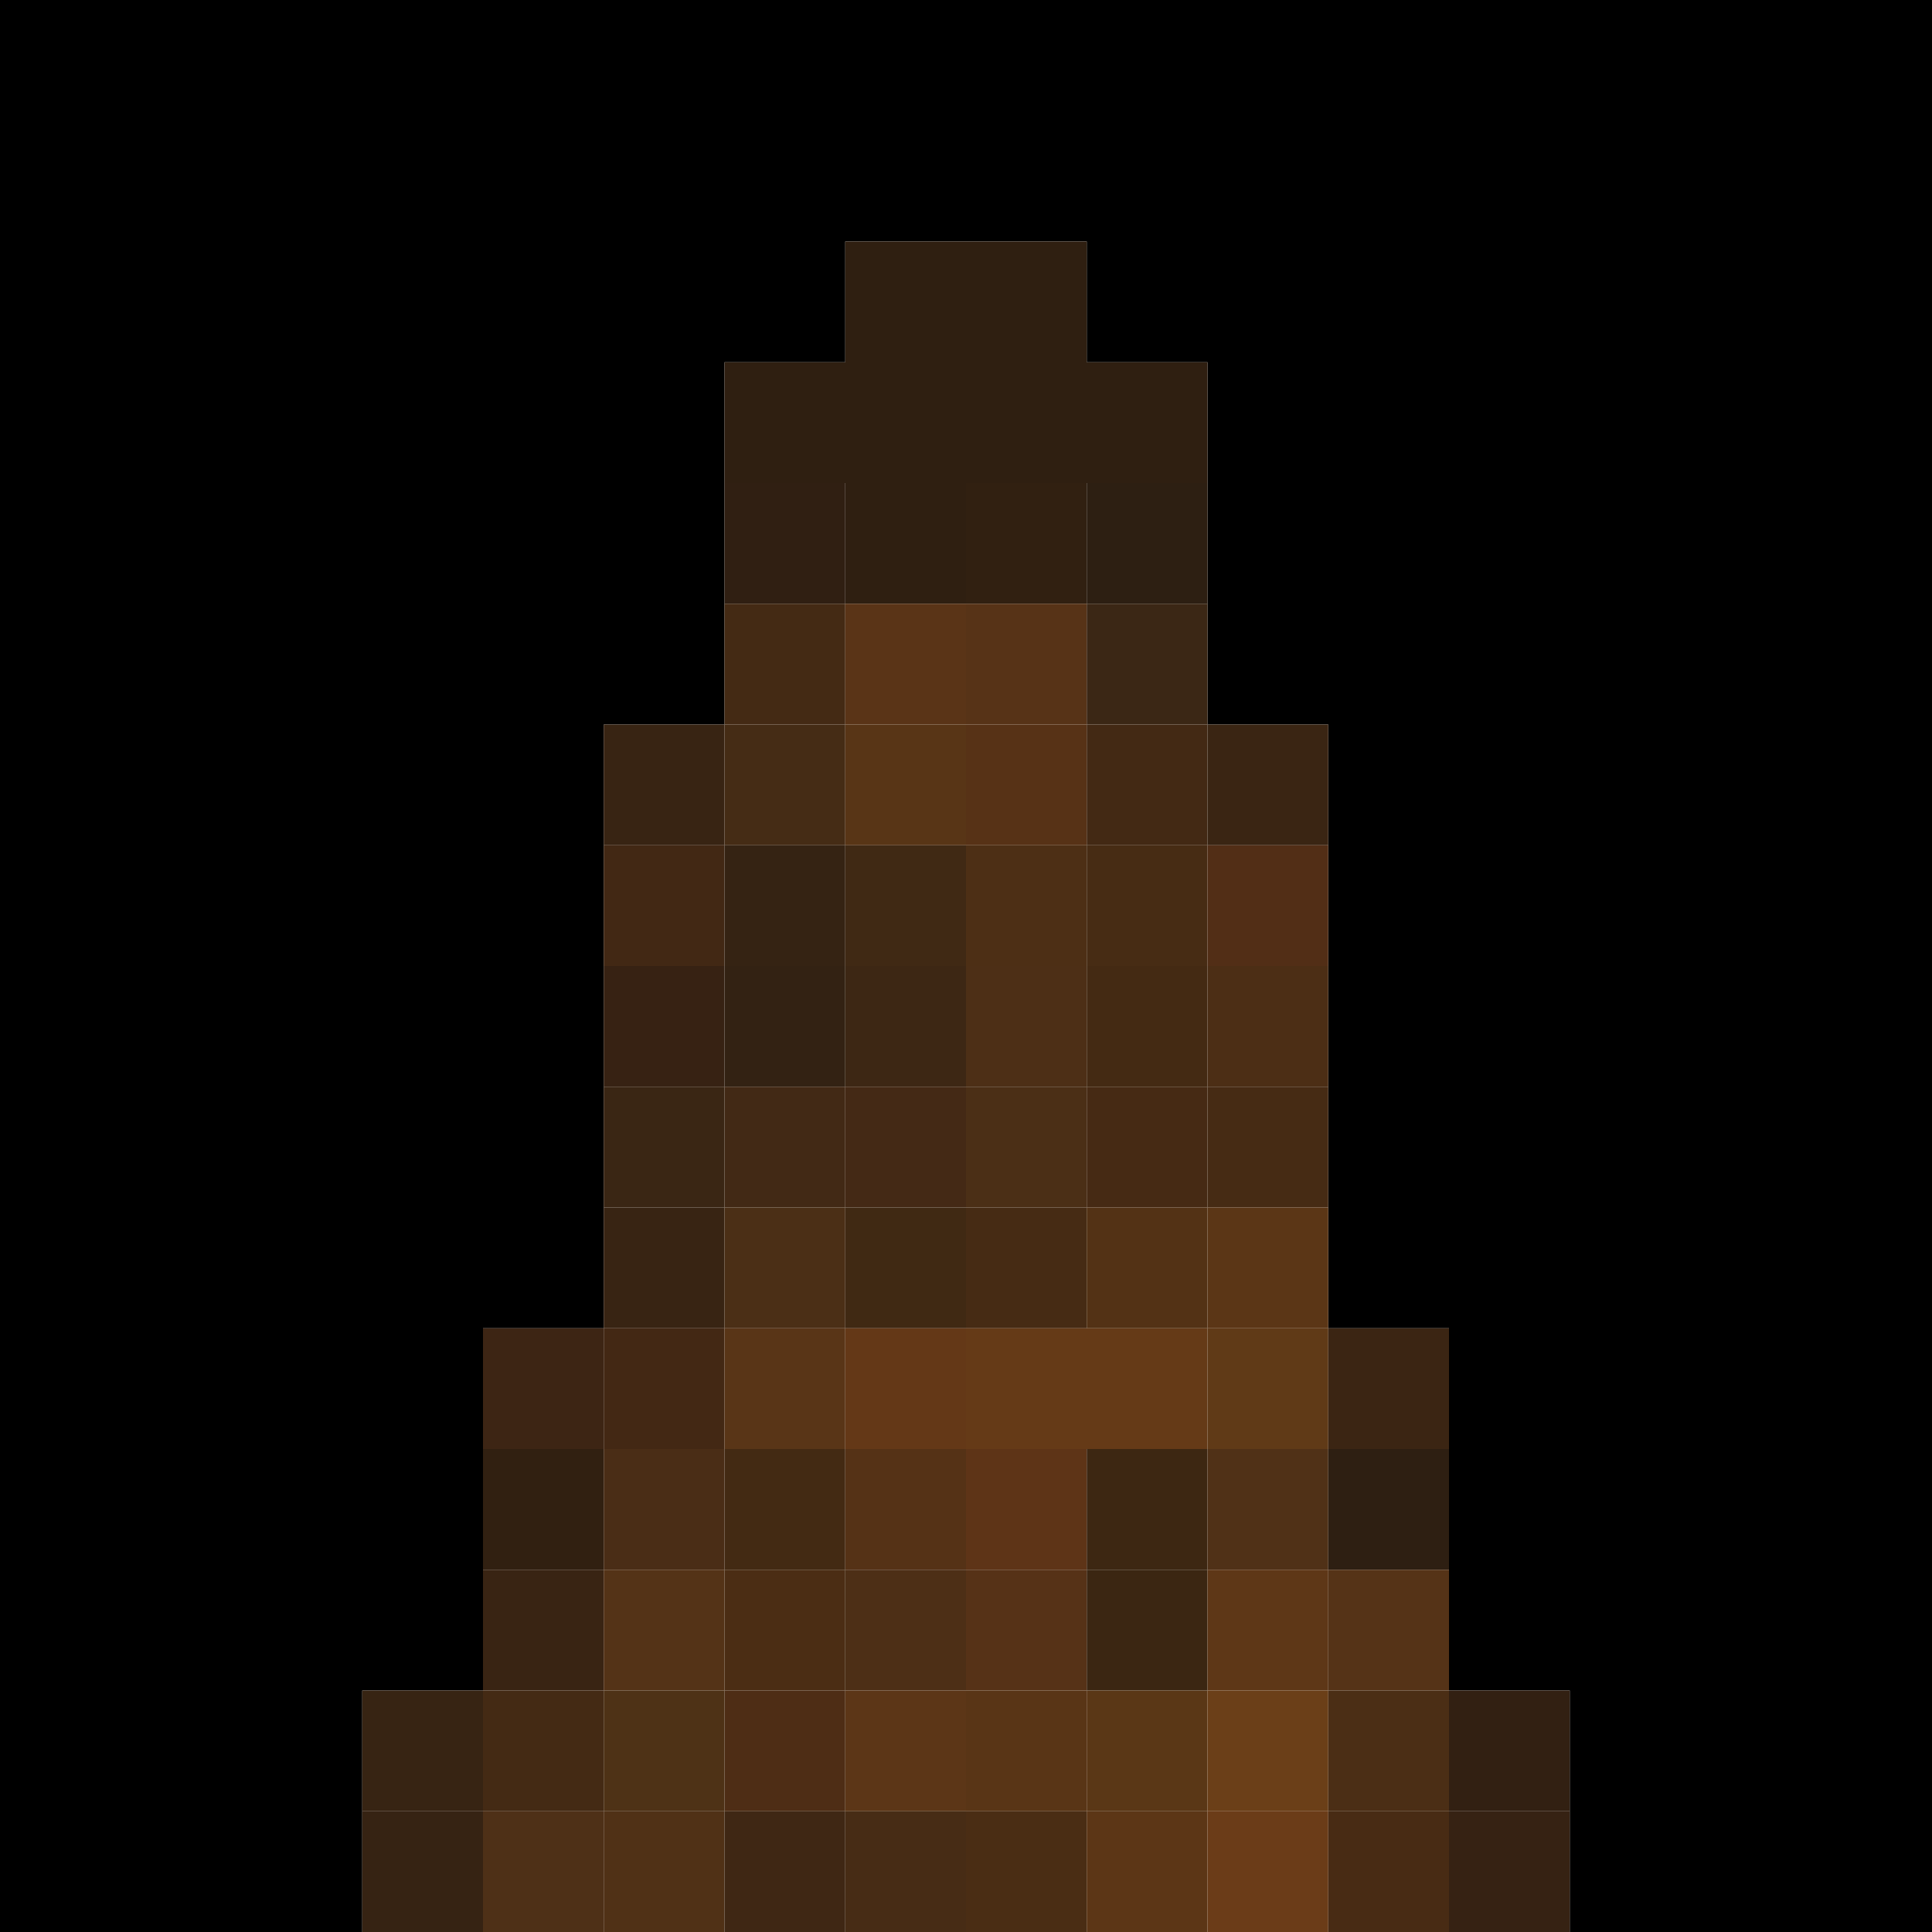
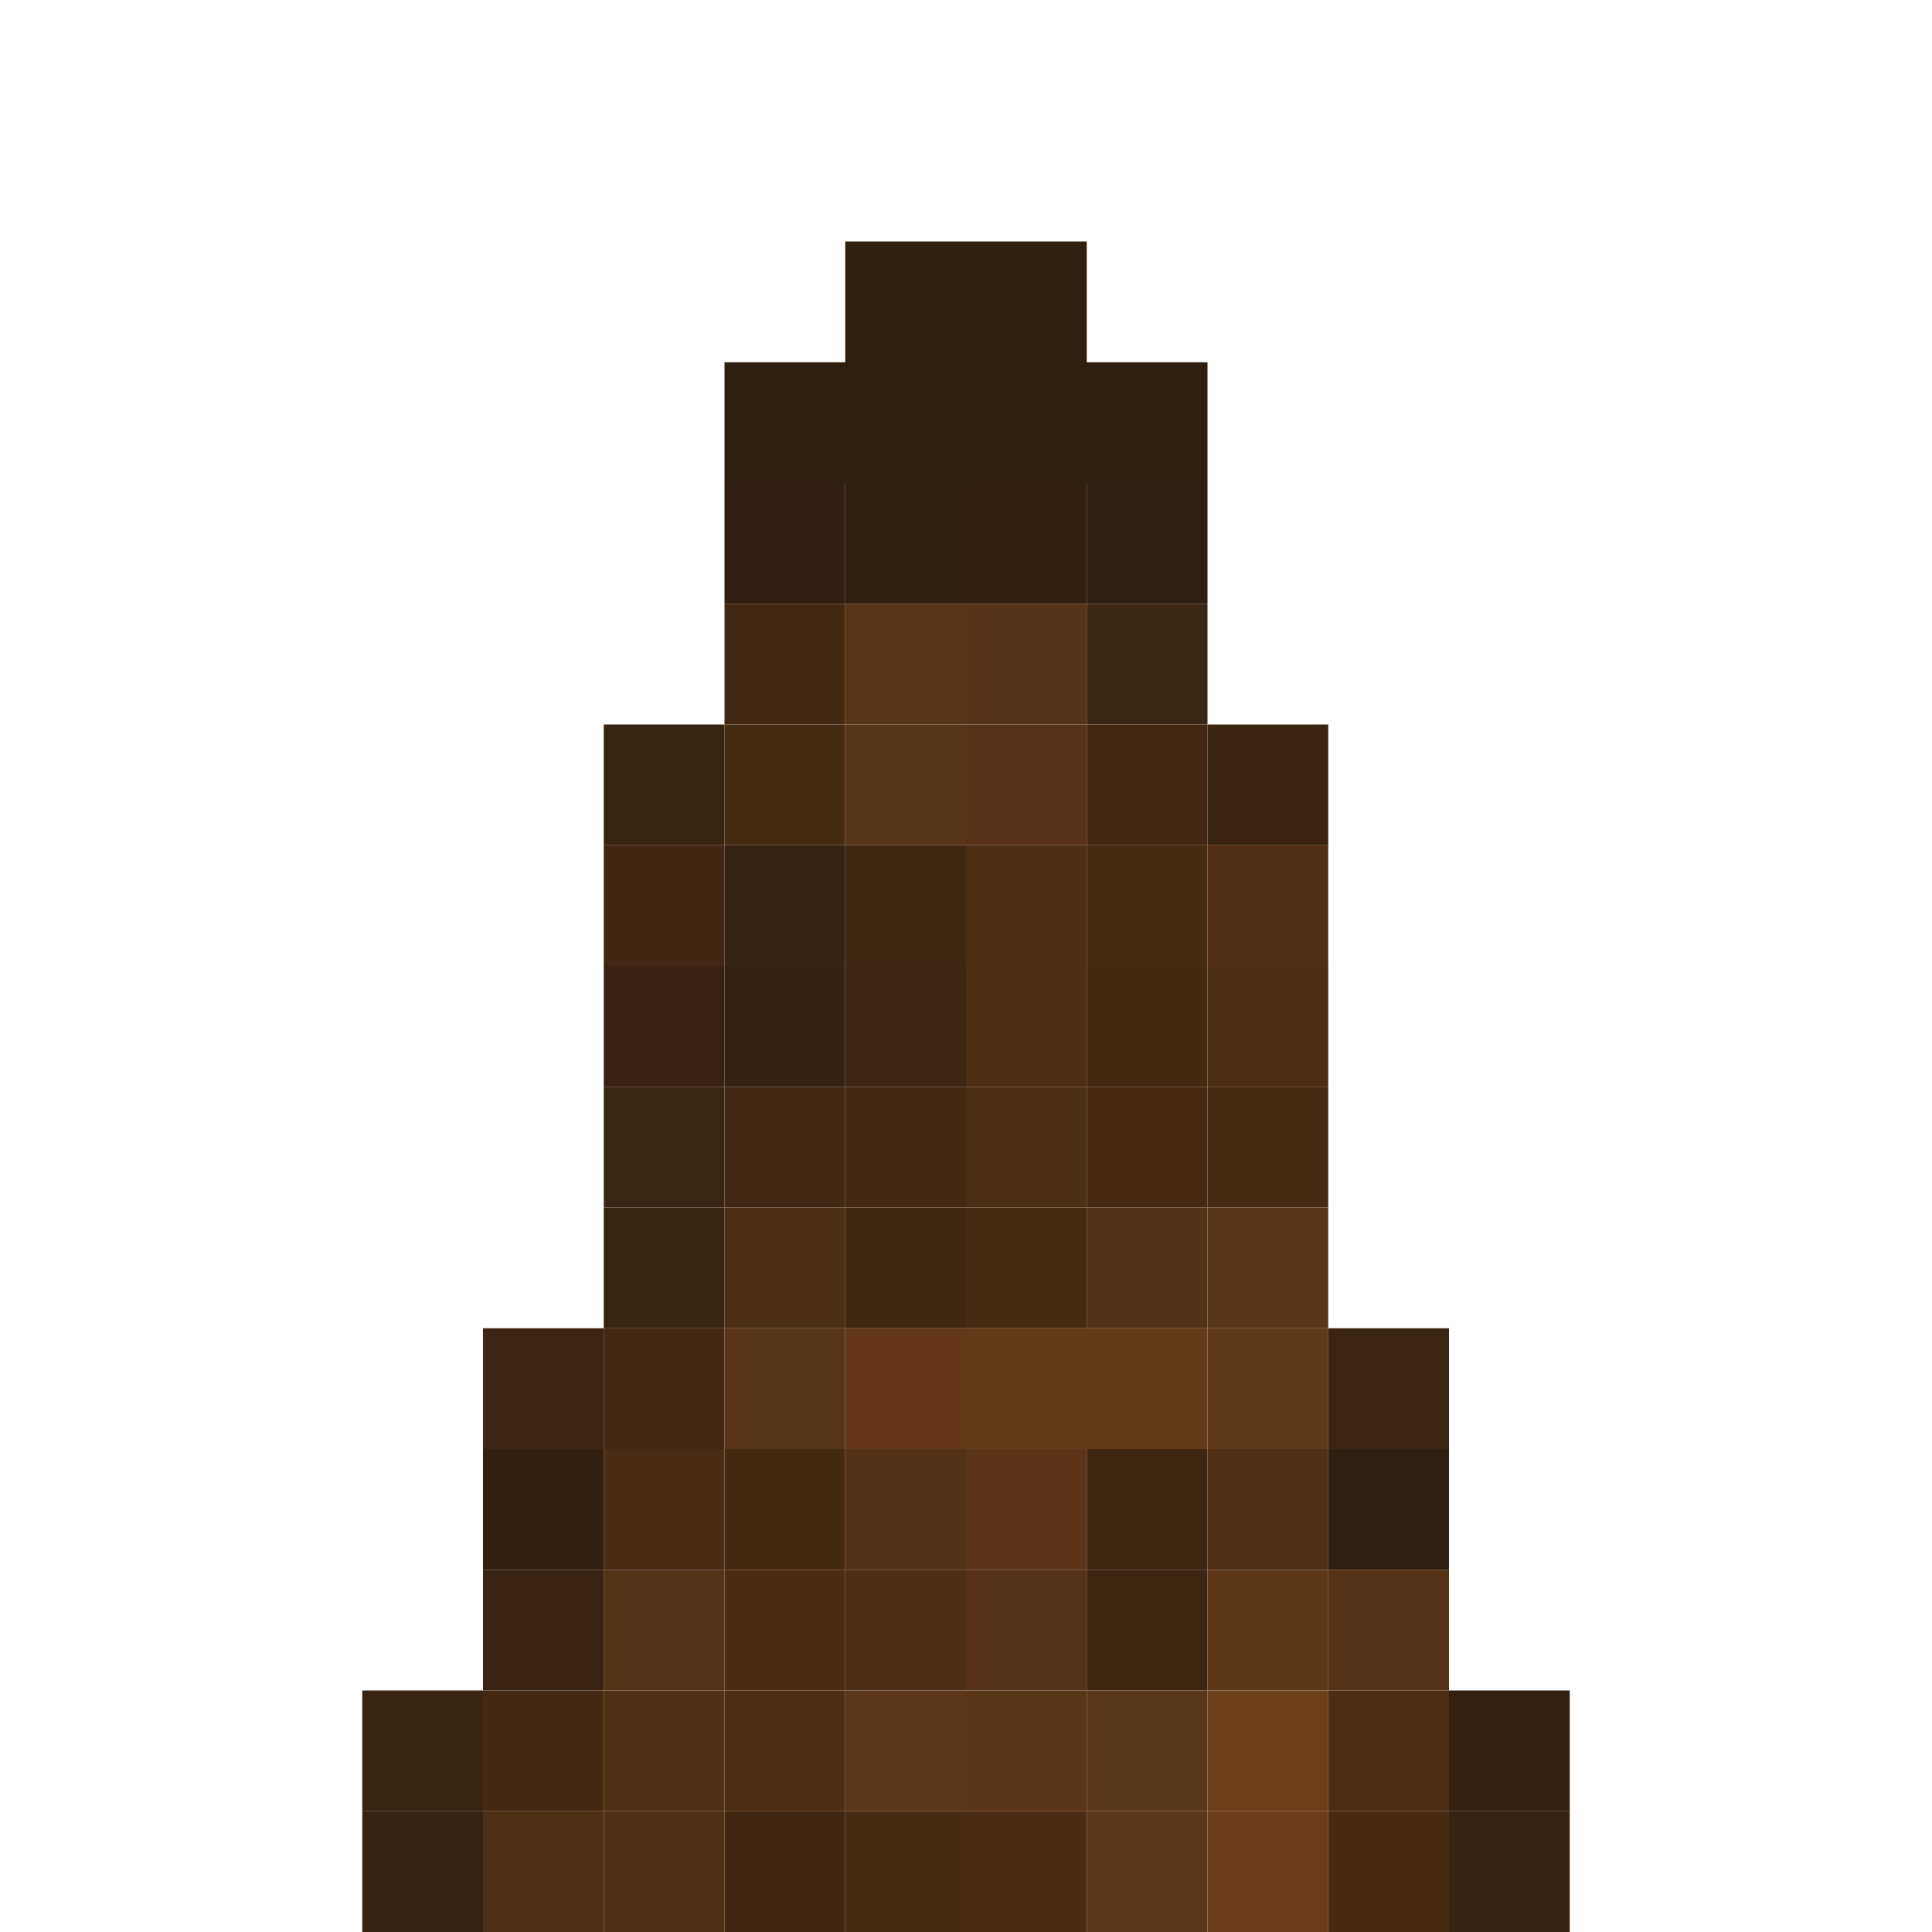
- <svg xmlns="http://www.w3.org/2000/svg" version="1.1" preserveAspectRatio="xMinYMin meet" x="0px" y="0px" width="16px" height="16px" viewBox="0 0 16 16">
-   <path d="M0 0h16v16h-3v-2h-1v-3h-1v-5h-1v-3h-1v-1h-2v1h-1v3h-1v5h-1v3h-1v2h-3z" fill="rgb(0,0,0)" />
-   <path d="M7 2h2v1h1v1h-2v1h-1v-1h-1v-1h1z" fill="rgb(47,31,17)" />
-   <path d="M6 4h1v1h-1z" fill="rgb(48,31,18)" />
-   <path d="M8 4h1v1h-1z" fill="rgb(49,32,17)" />
-   <path d="M9 4h1v1h-1z" fill="rgb(45,31,18)" />
-   <path d="M6 5h1v1h-1z" fill="rgb(68,42,20)" />
-   <path d="M7 5h1v1h-1z" fill="rgb(90,52,23)" />
-   <path d="M8 5h1v1h-1z" fill="rgb(87,51,23)" />
-   <path d="M9 5h1v1h-1z" fill="rgb(59,39,21)" />
-   <path d="M5 6h1v1h-1z" fill="rgb(56,36,19)" />
-   <path d="M6 6h1v1h-1z" fill="rgb(69,44,21)" />
-   <path d="M7 6h1v1h-1z" fill="rgb(88,53,22)" />
-   <path d="M8 6h1v1h-1z" fill="rgb(87,50,22)" />
-   <path d="M9 6h1v1h-1z" fill="rgb(67,41,20)" />
-   <path d="M10 6h1v1h-1z" fill="rgb(58,37,19)" />
-   <path d="M5 7h1v1h-1z" fill="rgb(66,40,20)" />
-   <path d="M6 7h1v1h-1z" fill="rgb(53,35,19)" />
-   <path d="M7 7h1v1h-1z" fill="rgb(64,41,20)" />
-   <path d="M8 7h1v1h-1z" fill="rgb(77,47,21)" />
-   <path d="M9 7h1v1h-1z" fill="rgb(71,44,20)" />
-   <path d="M10 7h1v1h-1z" fill="rgb(82,46,22)" />
-   <path d="M5 8h1v1h-1z" fill="rgb(55,34,19)" />
-   <path d="M6 8h1v1h-1z" fill="rgb(51,34,19)" />
-   <path d="M7 8h1v1h-1z" fill="rgb(61,39,20)" />
-   <path d="M8 8h1v1h-1z" fill="rgb(77,47,22)" />
-   <path d="M9 8h1v1h-1z" fill="rgb(68,42,19)" />
-   <path d="M10 8h1v1h-1z" fill="rgb(76,46,21)" />
-   <path d="M5 9h1v1h-1z" fill="rgb(58,38,20)" />
-   <path d="M6 9h1v1h-1z" fill="rgb(66,41,21)" />
-   <path d="M7 9h1v1h-1z" fill="rgb(68,41,21)" />
-   <path d="M8 9h1v1h-1z" fill="rgb(75,47,22)" />
-   <path d="M9 9h1v1h-1z" fill="rgb(70,42,20)" />
-   <path d="M10 9h1v1h-1z" fill="rgb(70,43,20)" />
-   <path d="M5 10h1v1h-1z" fill="rgb(56,36,19)" />
-   <path d="M6 10h1v1h-1z" fill="rgb(75,47,22)" />
-   <path d="M7 10h1v1h-1z" fill="rgb(64,41,19)" />
-   <path d="M8 10h1v1h-1z" fill="rgb(70,43,20)" />
-   <path d="M9 10h1v1h-1z" fill="rgb(83,50,21)" />
-   <path d="M10 10h1v1h-1z" fill="rgb(91,54,22)" />
-   <path d="M4 11h1v1h-1z" fill="rgb(61,37,20)" />
-   <path d="M5 11h1v1h-1z" fill="rgb(67,40,20)" />
-   <path d="M6 11h1v1h-1z" fill="rgb(89,53,23)" />
-   <path d="M7 11h1v1h-1z" fill="rgb(100,56,23)" />
-   <path d="M8 11h2v1h-2z" fill="rgb(101,58,23)" />
-   <path d="M10 11h1v1h-1z" fill="rgb(96,58,23)" />
-   <path d="M11 11h1v1h-1z" fill="rgb(59,37,19)" />
-   <path d="M4 12h1v1h-1z" fill="rgb(49,32,17)" />
-   <path d="M5 12h1v1h-1z" fill="rgb(74,45,22)" />
-   <path d="M6 12h1v1h-1z" fill="rgb(67,42,19)" />
-   <path d="M7 12h1v1h-1z" fill="rgb(85,50,22)" />
-   <path d="M8 12h1v1h-1z" fill="rgb(94,52,23)" />
-   <path d="M9 12h1v1h-1z" fill="rgb(61,39,18)" />
-   <path d="M10 12h1v1h-1z" fill="rgb(80,49,23)" />
-   <path d="M11 12h1v1h-1z" fill="rgb(46,31,18)" />
-   <path d="M4 13h1v1h-1z" fill="rgb(57,36,19)" />
-   <path d="M5 13h1v1h-1z" fill="rgb(84,51,23)" />
-   <path d="M6 13h1v1h-1z" fill="rgb(75,45,20)" />
-   <path d="M7 13h1v1h-1z" fill="rgb(77,47,22)" />
-   <path d="M8 13h1v1h-1z" fill="rgb(86,50,23)" />
-   <path d="M9 13h1v1h-1z" fill="rgb(59,38,18)" />
-   <path d="M10 13h1v1h-1z" fill="rgb(94,55,23)" />
-   <path d="M11 13h1v1h-1z" fill="rgb(85,51,23)" />
-   <path d="M3 14h1v1h-1z" fill="rgb(55,36,19)" />
-   <path d="M4 14h1v1h-1z" fill="rgb(68,42,20)" />
-   <path d="M5 14h1v1h-1z" fill="rgb(78,50,22)" />
-   <path d="M6 14h1v1h-1z" fill="rgb(78,45,21)" />
-   <path d="M7 14h1v1h-1z" fill="rgb(92,54,23)" />
-   <path d="M8 14h1v1h-1z" fill="rgb(89,53,22)" />
-   <path d="M9 14h1v1h-1z" fill="rgb(90,55,22)" />
-   <path d="M10 14h1v1h-1z" fill="rgb(107,63,24)" />
-   <path d="M11 14h1v1h-1z" fill="rgb(75,46,21)" />
-   <path d="M12 14h1v1h-1z" fill="rgb(50,32,18)" />
-   <path d="M3 15h1v1h-1z" fill="rgb(54,35,19)" />
-   <path d="M4 15h1v1h-1z" fill="rgb(78,48,23)" />
-   <path d="M5 15h1v1h-1z" fill="rgb(80,49,22)" />
-   <path d="M6 15h1v1h-1z" fill="rgb(63,39,20)" />
-   <path d="M7 15h1v1h-1z" fill="rgb(71,44,21)" />
-   <path d="M8 15h1v1h-1z" fill="rgb(74,45,20)" />
-   <path d="M9 15h1v1h-1z" fill="rgb(92,54,22)" />
-   <path d="M10 15h1v1h-1z" fill="rgb(107,60,24)" />
-   <path d="M11 15h1v1h-1z" fill="rgb(72,43,20)" />
-   <path d="M12 15h1v1h-1z" fill="rgb(54,34,19)" />
+ <svg xmlns="http://www.w3.org/2000/svg" version="1.1" preserveAspectRatio="xMinYMin meet" x="0px" y="0px" width="16px" height="16px" viewBox="0 0 16 16" id="svg23038">
+   <defs id="defs23206" />
+   <path d="M7 2h2v1h1v1h-2v1h-1v-1h-1v-1h1z" fill="rgb(47,31,17)" id="path23042" />
+   <path d="M6 4h1v1h-1z" fill="rgb(48,31,18)" id="path23044" />
+   <path d="M8 4h1v1h-1z" fill="rgb(49,32,17)" id="path23046" />
+   <path d="M9 4h1v1h-1z" fill="rgb(45,31,18)" id="path23048" />
+   <path d="M6 5h1v1h-1z" fill="rgb(68,42,20)" id="path23050" />
+   <path d="M7 5h1v1h-1z" fill="rgb(90,52,23)" id="path23052" />
+   <path d="M8 5h1v1h-1z" fill="rgb(87,51,23)" id="path23054" />
+   <path d="M9 5h1v1h-1z" fill="rgb(59,39,21)" id="path23056" />
+   <path d="M5 6h1v1h-1z" fill="rgb(56,36,19)" id="path23058" />
+   <path d="M6 6h1v1h-1z" fill="rgb(69,44,21)" id="path23060" />
+   <path d="M7 6h1v1h-1z" fill="rgb(88,53,22)" id="path23062" />
+   <path d="M8 6h1v1h-1z" fill="rgb(87,50,22)" id="path23064" />
+   <path d="M9 6h1v1h-1z" fill="rgb(67,41,20)" id="path23066" />
+   <path d="M10 6h1v1h-1z" fill="rgb(58,37,19)" id="path23068" />
+   <path d="M5 7h1v1h-1z" fill="rgb(66,40,20)" id="path23070" />
+   <path d="M6 7h1v1h-1z" fill="rgb(53,35,19)" id="path23072" />
+   <path d="M7 7h1v1h-1z" fill="rgb(64,41,20)" id="path23074" />
+   <path d="M8 7h1v1h-1z" fill="rgb(77,47,21)" id="path23076" />
+   <path d="M9 7h1v1h-1z" fill="rgb(71,44,20)" id="path23078" />
+   <path d="M10 7h1v1h-1z" fill="rgb(82,46,22)" id="path23080" />
+   <path d="M5 8h1v1h-1z" fill="rgb(55,34,19)" id="path23082" />
+   <path d="M6 8h1v1h-1z" fill="rgb(51,34,19)" id="path23084" />
+   <path d="M7 8h1v1h-1z" fill="rgb(61,39,20)" id="path23086" />
+   <path d="M8 8h1v1h-1z" fill="rgb(77,47,22)" id="path23088" />
+   <path d="M9 8h1v1h-1z" fill="rgb(68,42,19)" id="path23090" />
+   <path d="M10 8h1v1h-1z" fill="rgb(76,46,21)" id="path23092" />
+   <path d="M5 9h1v1h-1z" fill="rgb(58,38,20)" id="path23094" />
+   <path d="M6 9h1v1h-1z" fill="rgb(66,41,21)" id="path23096" />
+   <path d="M7 9h1v1h-1z" fill="rgb(68,41,21)" id="path23098" />
+   <path d="M8 9h1v1h-1z" fill="rgb(75,47,22)" id="path23100" />
+   <path d="M9 9h1v1h-1z" fill="rgb(70,42,20)" id="path23102" />
+   <path d="M10 9h1v1h-1z" fill="rgb(70,43,20)" id="path23104" />
+   <path d="M5 10h1v1h-1z" fill="rgb(56,36,19)" id="path23106" />
+   <path d="M6 10h1v1h-1z" fill="rgb(75,47,22)" id="path23108" />
+   <path d="M7 10h1v1h-1z" fill="rgb(64,41,19)" id="path23110" />
+   <path d="M8 10h1v1h-1z" fill="rgb(70,43,20)" id="path23112" />
+   <path d="M9 10h1v1h-1z" fill="rgb(83,50,21)" id="path23114" />
+   <path d="M10 10h1v1h-1z" fill="rgb(91,54,22)" id="path23116" />
+   <path d="M4 11h1v1h-1z" fill="rgb(61,37,20)" id="path23118" />
+   <path d="M5 11h1v1h-1z" fill="rgb(67,40,20)" id="path23120" />
+   <path d="M6 11h1v1h-1z" fill="rgb(89,53,23)" id="path23122" />
+   <path d="M7 11h1v1h-1z" fill="rgb(100,56,23)" id="path23124" />
+   <path d="M8 11h2v1h-2z" fill="rgb(101,58,23)" id="path23126" />
+   <path d="M10 11h1v1h-1z" fill="rgb(96,58,23)" id="path23128" />
+   <path d="M11 11h1v1h-1z" fill="rgb(59,37,19)" id="path23130" />
+   <path d="M4 12h1v1h-1z" fill="rgb(49,32,17)" id="path23132" />
+   <path d="M5 12h1v1h-1z" fill="rgb(74,45,22)" id="path23134" />
+   <path d="M6 12h1v1h-1z" fill="rgb(67,42,19)" id="path23136" />
+   <path d="M7 12h1v1h-1z" fill="rgb(85,50,22)" id="path23138" />
+   <path d="M8 12h1v1h-1z" fill="rgb(94,52,23)" id="path23140" />
+   <path d="M9 12h1v1h-1z" fill="rgb(61,39,18)" id="path23142" />
+   <path d="M10 12h1v1h-1z" fill="rgb(80,49,23)" id="path23144" />
+   <path d="M11 12h1v1h-1z" fill="rgb(46,31,18)" id="path23146" />
+   <path d="M4 13h1v1h-1z" fill="rgb(57,36,19)" id="path23148" />
+   <path d="M5 13h1v1h-1z" fill="rgb(84,51,23)" id="path23150" />
+   <path d="M6 13h1v1h-1z" fill="rgb(75,45,20)" id="path23152" />
+   <path d="M7 13h1v1h-1z" fill="rgb(77,47,22)" id="path23154" />
+   <path d="M8 13h1v1h-1z" fill="rgb(86,50,23)" id="path23156" />
+   <path d="M9 13h1v1h-1z" fill="rgb(59,38,18)" id="path23158" />
+   <path d="M10 13h1v1h-1z" fill="rgb(94,55,23)" id="path23160" />
+   <path d="M11 13h1v1h-1z" fill="rgb(85,51,23)" id="path23162" />
+   <path d="M3 14h1v1h-1z" fill="rgb(55,36,19)" id="path23164" />
+   <path d="M4 14h1v1h-1z" fill="rgb(68,42,20)" id="path23166" />
+   <path d="M5 14h1v1h-1z" fill="rgb(78,50,22)" id="path23168" />
+   <path d="M6 14h1v1h-1z" fill="rgb(78,45,21)" id="path23170" />
+   <path d="M7 14h1v1h-1z" fill="rgb(92,54,23)" id="path23172" />
+   <path d="M8 14h1v1h-1z" fill="rgb(89,53,22)" id="path23174" />
+   <path d="M9 14h1v1h-1z" fill="rgb(90,55,22)" id="path23176" />
+   <path d="M10 14h1v1h-1z" fill="rgb(107,63,24)" id="path23178" />
+   <path d="M11 14h1v1h-1z" fill="rgb(75,46,21)" id="path23180" />
+   <path d="M12 14h1v1h-1z" fill="rgb(50,32,18)" id="path23182" />
+   <path d="M3 15h1v1h-1z" fill="rgb(54,35,19)" id="path23184" />
+   <path d="M4 15h1v1h-1z" fill="rgb(78,48,23)" id="path23186" />
+   <path d="M5 15h1v1h-1z" fill="rgb(80,49,22)" id="path23188" />
+   <path d="M6 15h1v1h-1z" fill="rgb(63,39,20)" id="path23190" />
+   <path d="M7 15h1v1h-1z" fill="rgb(71,44,21)" id="path23192" />
+   <path d="M8 15h1v1h-1z" fill="rgb(74,45,20)" id="path23194" />
+   <path d="M9 15h1v1h-1z" fill="rgb(92,54,22)" id="path23196" />
+   <path d="M10 15h1v1h-1z" fill="rgb(107,60,24)" id="path23198" />
+   <path d="M11 15h1v1h-1z" fill="rgb(72,43,20)" id="path23200" />
+   <path d="M12 15h1v1h-1z" fill="rgb(54,34,19)" id="path23202" />
</svg>
